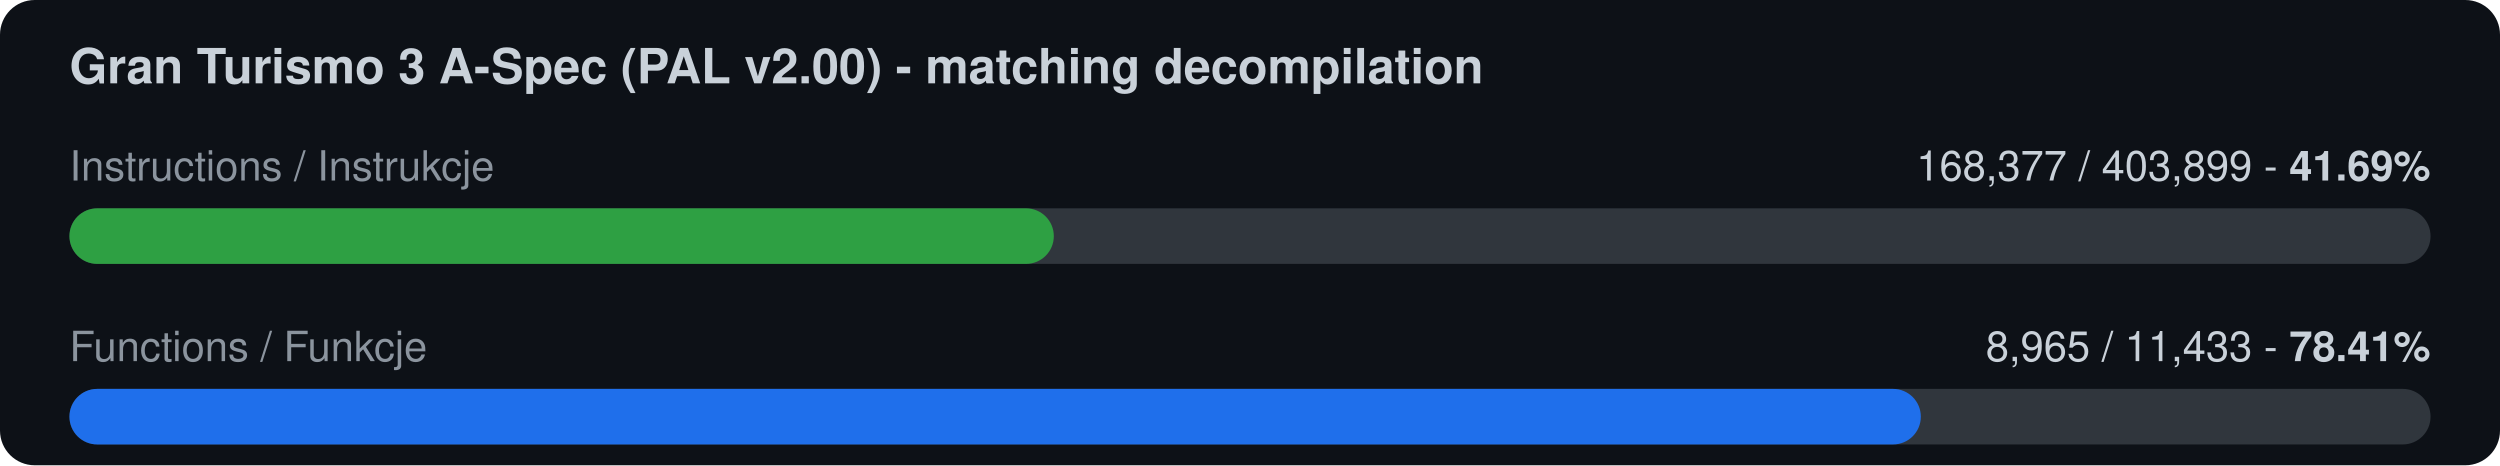
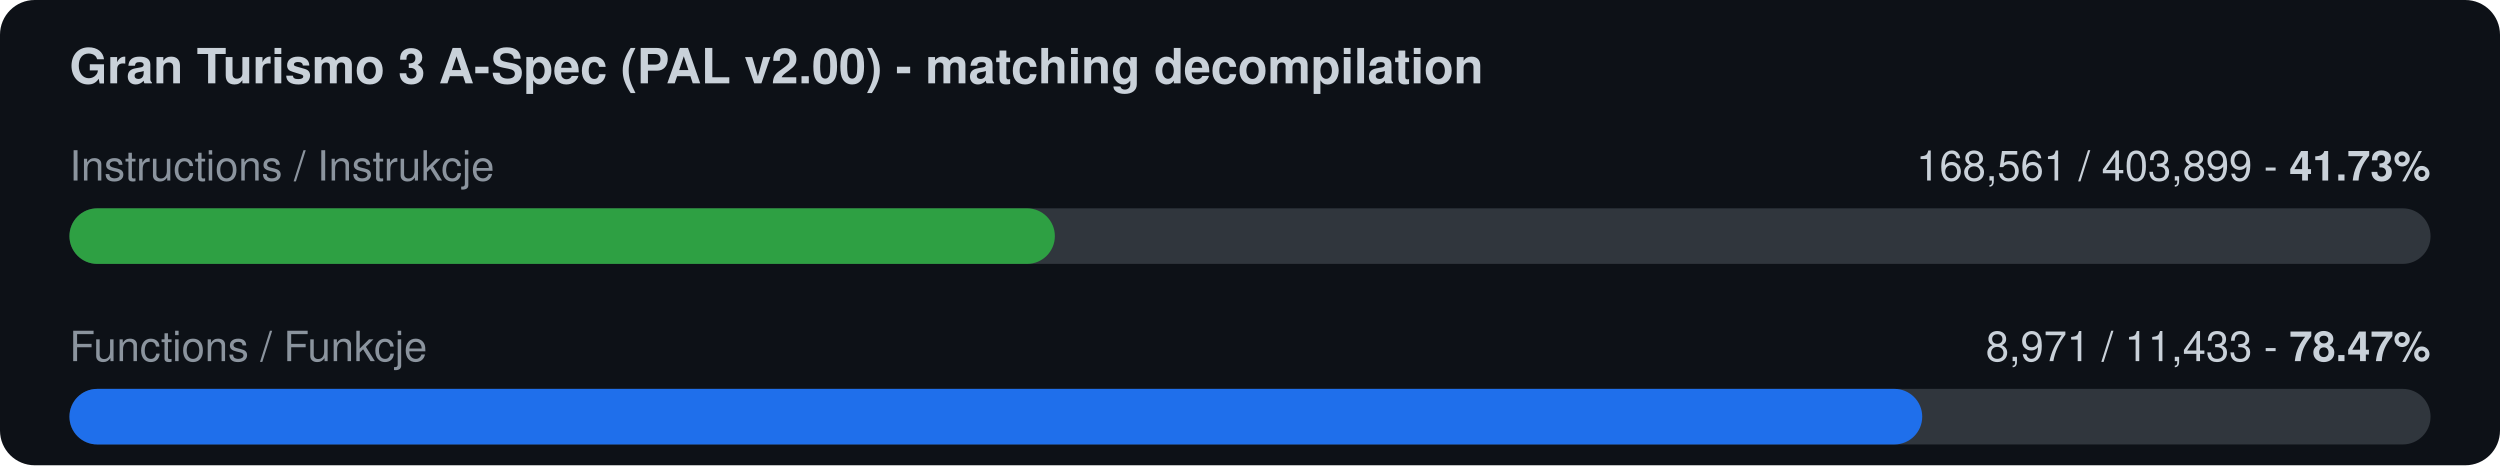
<svg xmlns="http://www.w3.org/2000/svg" width="720" height="134" viewBox="0 0 720 134">
  <rect width="720" height="134" rx="10" fill="#0d1117" />
  <text x="20" y="24" font-family="-apple-system,Segoe UI,Helvetica,Arial,sans-serif" font-size="14" font-weight="600" fill="#c9d1d9">Gran Turismo 3 A-Spec (PAL v2.00) - matching decompilation</text>
  <text x="20" y="52" font-family="-apple-system,Segoe UI,Helvetica,Arial,sans-serif" font-size="12" fill="#8b949e">Instructions / Instrukcje</text>
-   <text x="700" y="52" font-family="-apple-system,Segoe UI,Helvetica,Arial,sans-serif" font-size="12" fill="#c9d1d9" text-anchor="end">168,377 / 403,899  -  <tspan font-weight="700">41.69%</tspan>
+   <text x="700" y="52" font-family="-apple-system,Segoe UI,Helvetica,Arial,sans-serif" font-size="12" fill="#c9d1d9" text-anchor="end">168,561 / 403,899  -  <tspan font-weight="700">41.73%</tspan>
  </text>
  <rect x="20" y="60" width="680" height="16" rx="8" fill="#30363d" />
-   <rect x="20" y="60" width="283.5" height="16" rx="8" fill="#2ea043" />
+   <rect x="20" y="60" width="283.8" height="16" rx="8" fill="#2ea043" />
  <text x="20" y="104" font-family="-apple-system,Segoe UI,Helvetica,Arial,sans-serif" font-size="12" fill="#8b949e">Functions / Funkcje</text>
-   <text x="700" y="104" font-family="-apple-system,Segoe UI,Helvetica,Arial,sans-serif" font-size="12" fill="#c9d1d9" text-anchor="end">8,965 / 11,433  -  <tspan font-weight="700">78.41%</tspan>
+   <text x="700" y="104" font-family="-apple-system,Segoe UI,Helvetica,Arial,sans-serif" font-size="12" fill="#c9d1d9" text-anchor="end">8,971 / 11,433  -  <tspan font-weight="700">78.47%</tspan>
  </text>
  <rect x="20" y="112" width="680" height="16" rx="8" fill="#30363d" />
-   <rect x="20" y="112" width="533.2" height="16" rx="8" fill="#1f6feb" />
+   <rect x="20" y="112" width="533.6" height="16" rx="8" fill="#1f6feb" />
</svg>
